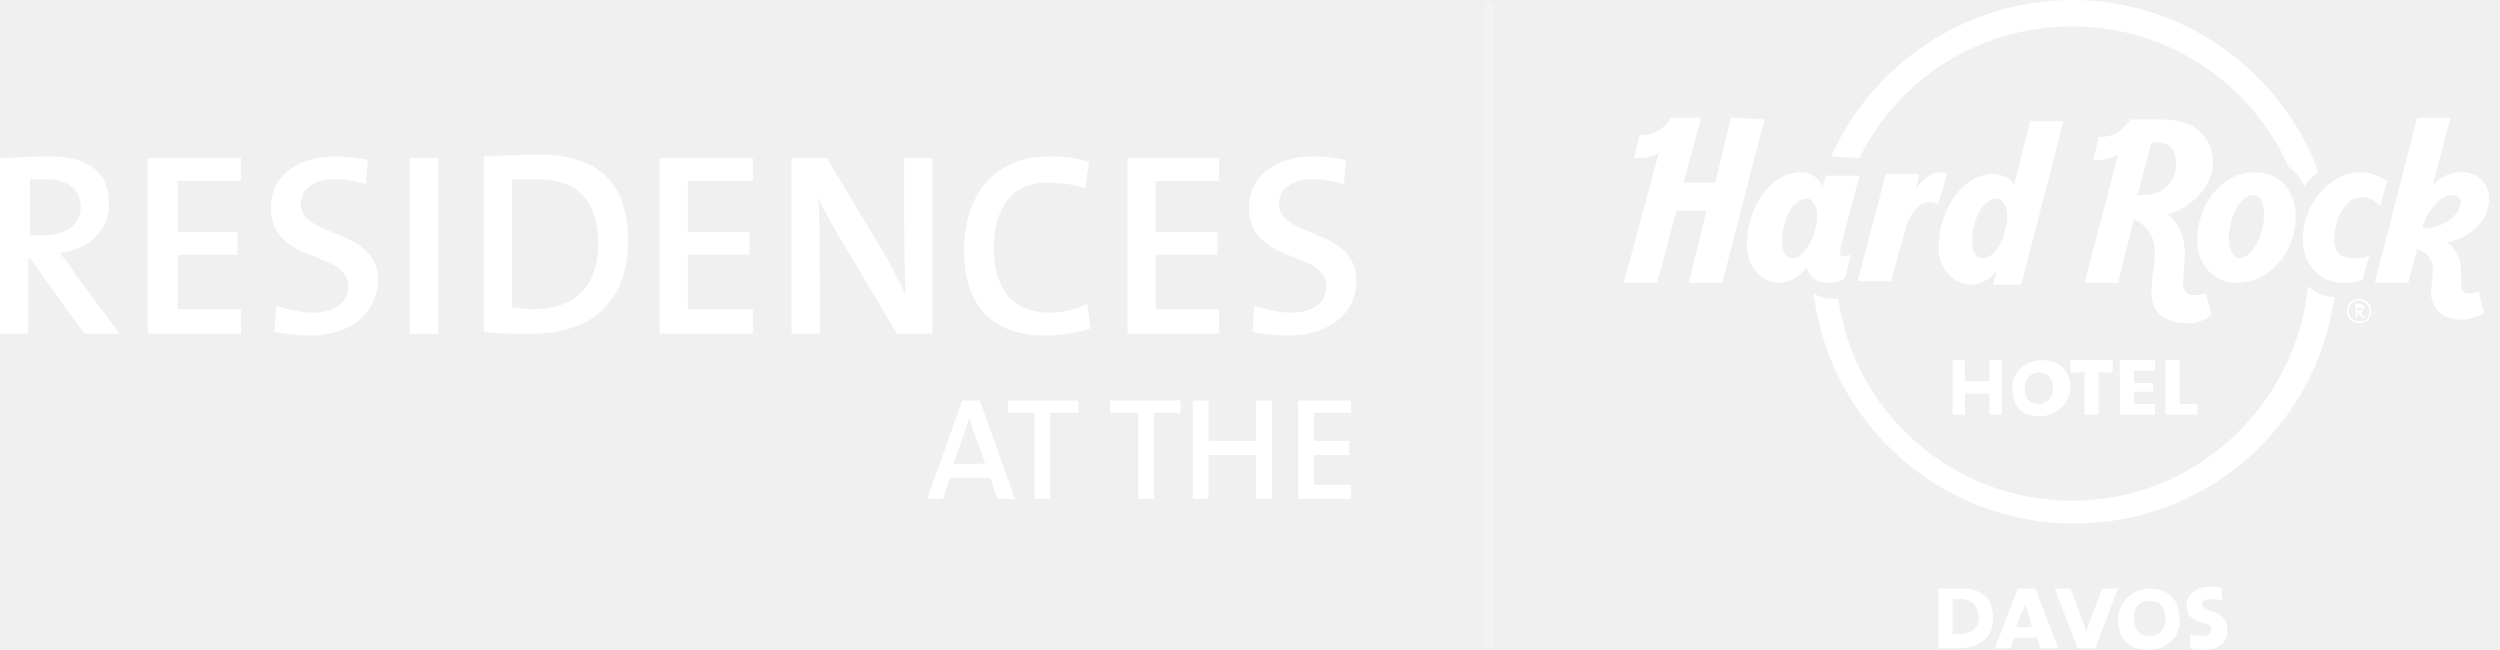
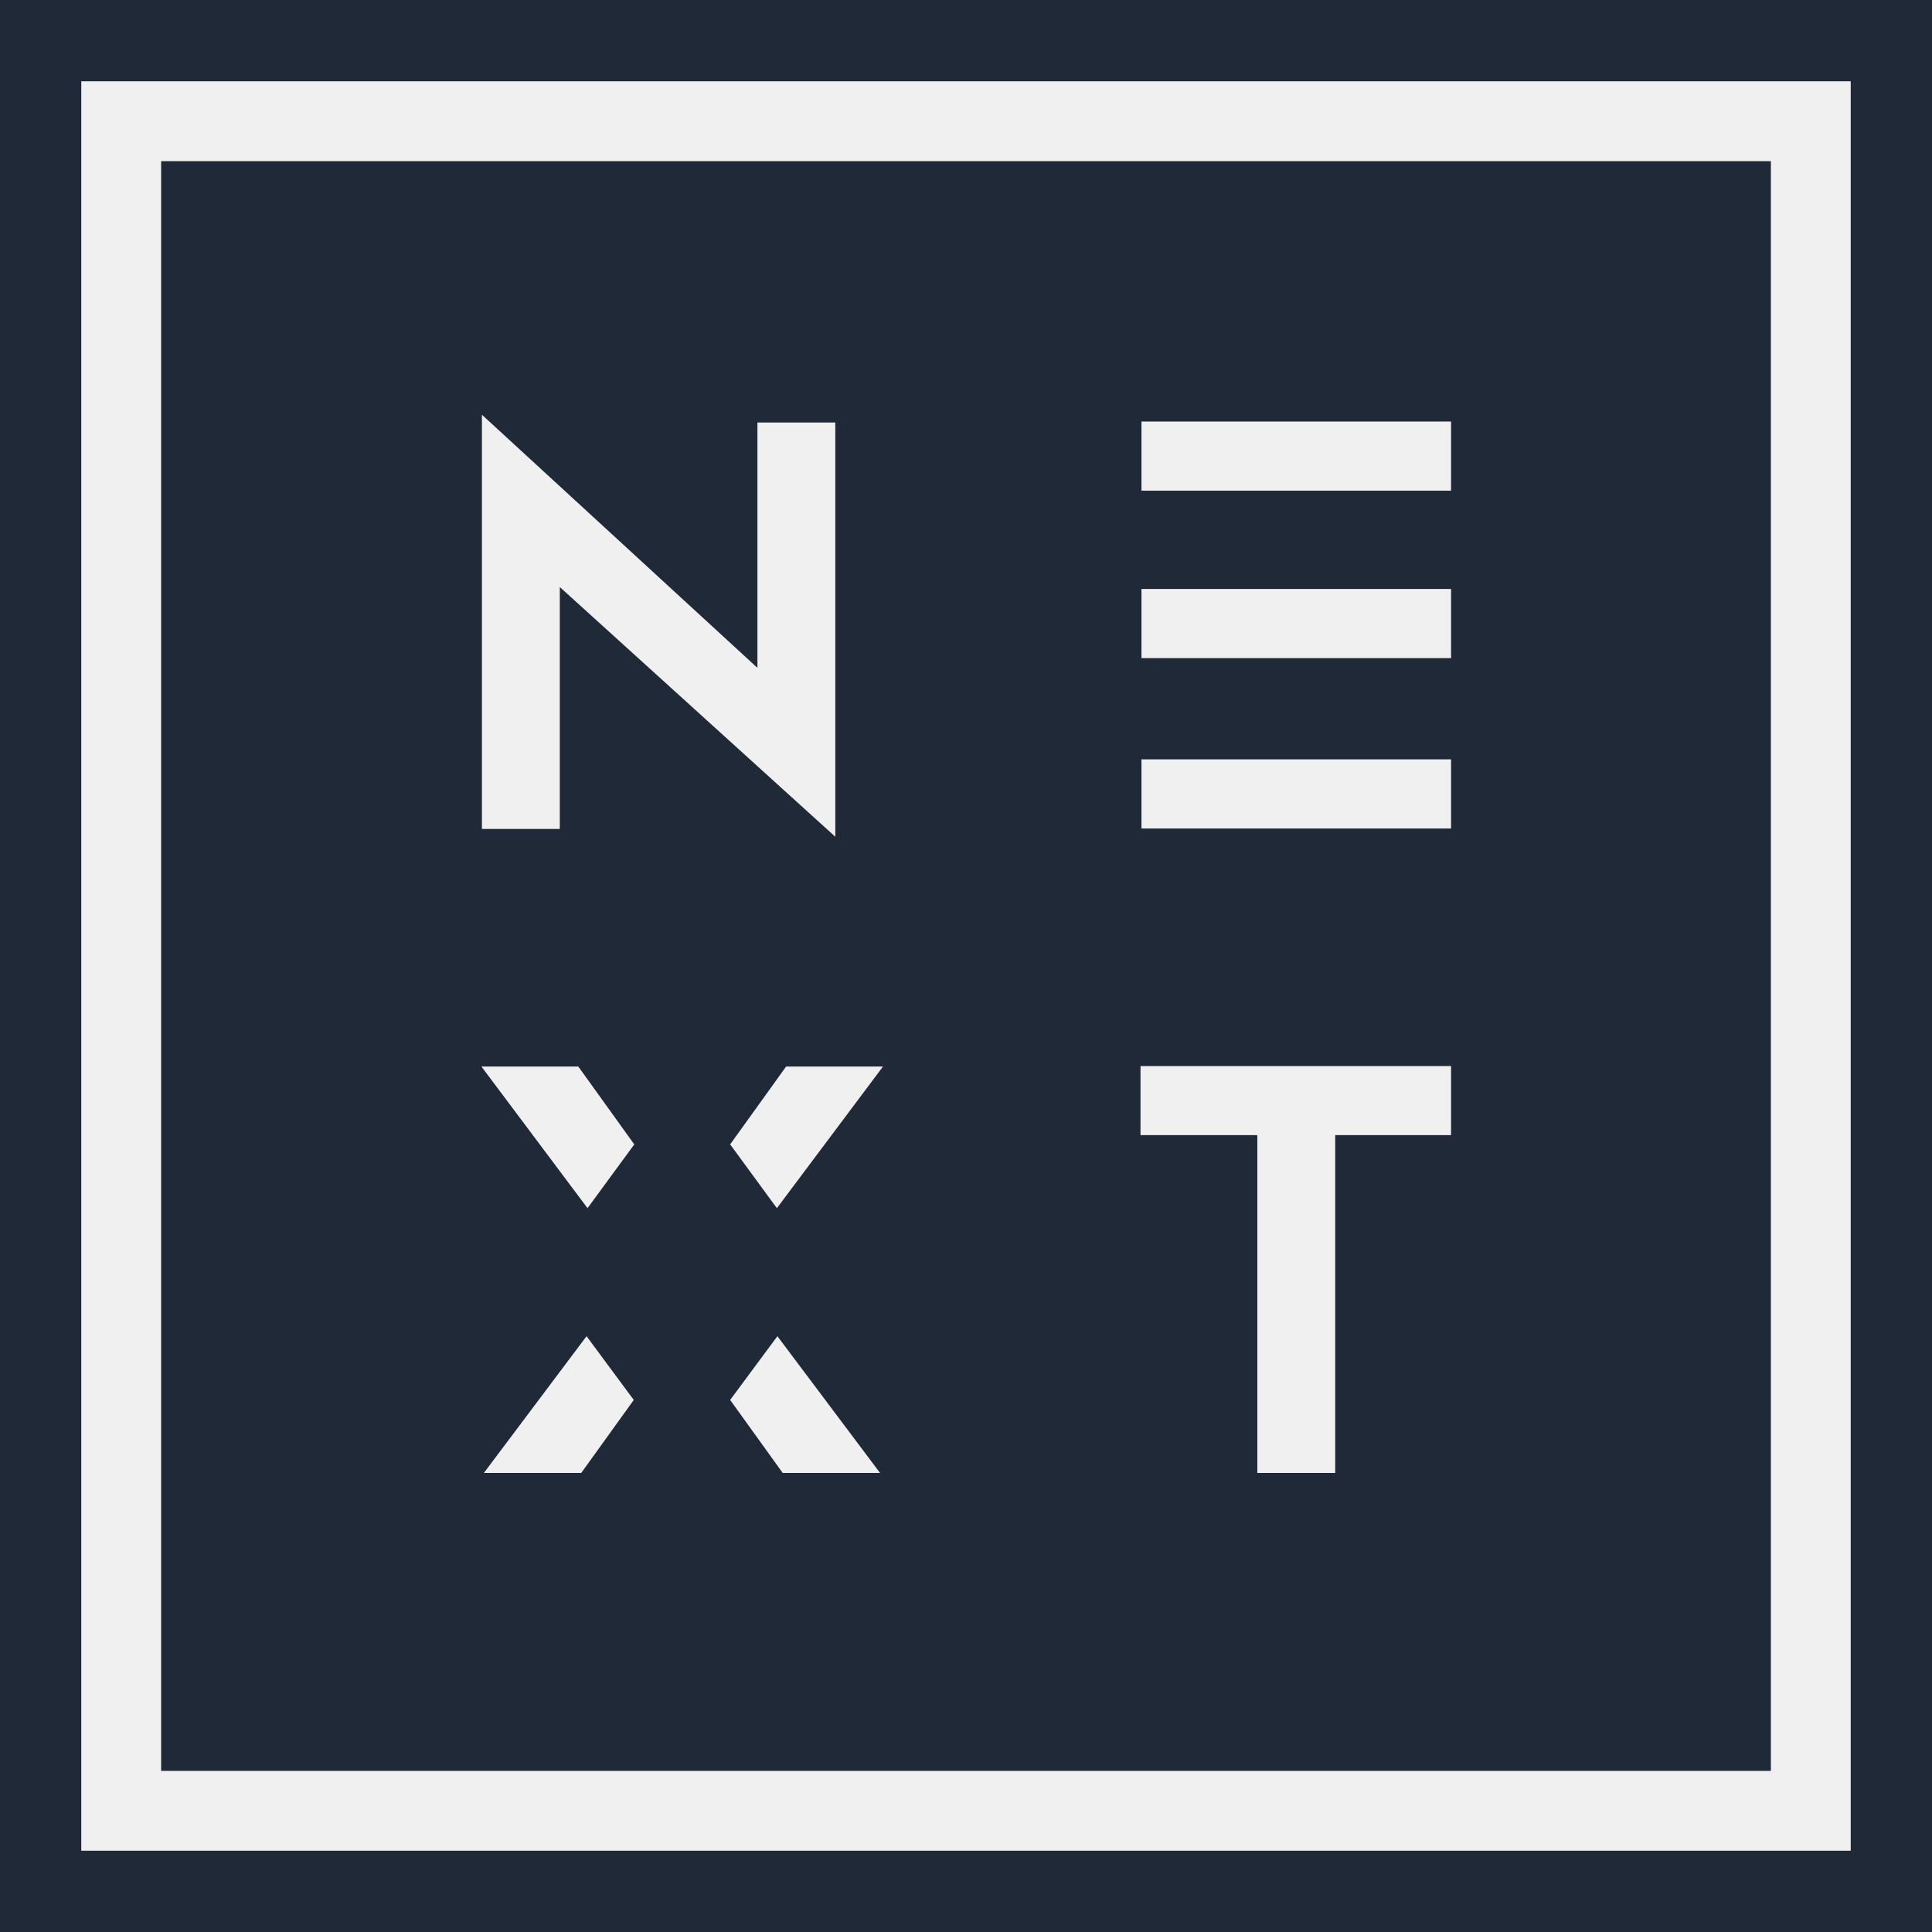
- <svg xmlns="http://www.w3.org/2000/svg" width="250" height="65" viewBox="0 0 250 65" fill="none">
-   <g clip-path="url(#clip0_3177_4892)">
-     <path d="M198.96 41.46V39.352H196.497V41.46H195.267V36.014H196.497V38.122H198.96V36.014H200.193V41.46" fill="white" />
-     <path d="M203.886 41.635C202.127 41.635 201.247 40.581 201.247 38.825C201.247 37.068 202.654 36.014 204.238 36.014C205.821 36.014 207.052 36.892 207.052 38.825C206.876 40.581 205.469 41.635 203.886 41.635ZM203.886 37.243C203.182 37.243 202.479 37.77 202.479 38.825C202.479 39.703 202.83 40.406 203.886 40.406C204.59 40.406 205.293 39.879 205.293 38.825C205.293 37.77 204.765 37.243 203.886 37.243Z" fill="white" />
-     <path d="M209.867 37.243V41.46H208.461V37.243H207.054V36.014H211.276V37.243" fill="white" />
-     <path d="M211.978 41.46V36.014H215.497V37.068H213.386V38.297H215.321V39.176H213.386V40.406H215.497V41.46" fill="white" />
-     <path d="M216.552 41.46V36.014H217.96V40.406H219.719V41.46" fill="white" />
-     <path fill-rule="evenodd" clip-rule="evenodd" d="M185.942 15.811C189.814 7.905 197.905 2.635 207.229 2.635C216.904 2.635 225.172 8.432 228.867 16.689C229.57 17.216 230.098 17.919 230.45 18.622C230.802 18.095 231.328 17.568 231.857 17.216C228.163 7.203 218.487 0 207.229 0C196.499 0 187.175 6.5 183.129 15.635" fill="white" />
-     <path fill-rule="evenodd" clip-rule="evenodd" d="M230.802 28.636C229.57 40.582 219.543 50.068 207.229 50.068C195.266 50.068 185.416 41.284 183.831 29.865C183.655 29.865 183.305 29.865 183.129 29.865C182.425 29.865 181.896 29.69 181.368 29.338C182.953 42.339 194.036 52.352 207.404 52.352C220.774 52.352 231.68 42.514 233.439 29.69C232.209 29.69 231.504 29.163 230.802 28.636Z" fill="white" />
-     <path fill-rule="evenodd" clip-rule="evenodd" d="M184.007 25.298C184.007 25.122 184.007 25.122 184.007 24.947L185.942 17.568H182.6L182.248 18.622C181.896 17.919 181.193 17.217 180.137 17.217C177.146 17.217 174.685 20.555 174.685 24.595C174.685 26.703 176.267 28.284 177.85 28.284C179.257 28.284 180.137 27.406 180.665 26.703C180.841 27.757 181.896 28.284 182.776 28.284C183.655 28.284 184.183 28.109 184.535 27.757L185.063 25.474C184.887 25.474 184.711 25.649 184.359 25.649C184.183 25.649 184.007 25.474 184.007 25.298ZM179.257 25.825C178.554 25.825 178.202 25.122 178.202 24.068C178.202 22.136 179.257 19.852 180.665 19.852C181.193 19.852 181.72 20.555 181.72 21.609C181.72 23.366 180.489 25.825 179.257 25.825Z" fill="white" />
-     <path fill-rule="evenodd" clip-rule="evenodd" d="M173.101 11.771L171.518 18.271H168.351L170.111 11.771H167.12C166.416 12.825 165.537 13.527 163.953 13.527L163.426 15.811C163.602 15.811 163.778 15.811 163.953 15.811C164.657 15.811 165.185 15.635 165.889 15.284L162.37 28.284H165.713L167.648 21.081H170.638L168.879 28.284H172.222L176.444 11.946" fill="white" />
-     <path fill-rule="evenodd" clip-rule="evenodd" d="M201.423 18.445C201.071 17.918 200.192 17.391 199.312 17.391C196.321 17.391 193.859 20.905 193.859 24.77C193.859 26.878 195.442 28.459 197.025 28.459C198.257 28.459 199.136 27.756 199.664 27.053L199.312 28.459H202.127L206.349 12.121H203.006L201.423 18.445ZM198.257 25.824C197.553 25.824 197.201 25.121 197.201 24.067C197.201 22.135 198.257 19.851 199.664 19.851C200.192 19.851 200.719 20.553 200.719 21.608C200.719 23.364 199.664 25.824 198.257 25.824Z" fill="white" />
-     <path fill-rule="evenodd" clip-rule="evenodd" d="M194.036 17.217C192.98 17.217 192.101 18.095 191.573 18.974L191.925 17.392H188.582L185.767 28.109H189.11L190.517 23.014C190.869 21.609 191.749 20.203 192.98 20.203C193.332 20.203 193.684 20.379 193.86 20.379L194.738 17.217C194.562 17.392 194.212 17.217 194.036 17.217Z" fill="white" />
-     <path fill-rule="evenodd" clip-rule="evenodd" d="M246.985 29.338C246.281 29.338 246.106 28.987 246.106 28.284C246.106 27.933 246.106 27.581 246.106 27.23C246.106 26 245.578 24.771 244.698 24.244C246.633 23.892 248.92 22.311 248.92 19.852C248.92 18.446 247.865 17.216 246.106 17.216C245.05 17.216 243.995 17.744 243.291 18.446L245.05 11.771H241.708L237.486 28.284H240.828L241.708 24.946C242.587 25.122 243.291 25.825 243.291 27.054C243.291 27.933 243.115 28.46 243.115 29.338C243.115 30.919 244.346 31.973 246.106 31.973C246.985 31.973 247.865 31.622 248.392 31.271L247.865 29.162C247.689 29.162 247.337 29.338 246.985 29.338ZM242.235 22.838C242.587 21.257 243.995 19.5 245.226 19.5C245.754 19.5 246.106 19.852 246.106 20.203C245.93 21.608 244.346 22.838 242.235 22.838Z" fill="white" />
-     <path fill-rule="evenodd" clip-rule="evenodd" d="M225.524 17.217C222.182 17.217 219.719 20.379 219.719 24.068C219.719 26.528 221.478 28.284 223.589 28.284C227.107 28.284 229.57 25.122 229.57 21.609C229.57 18.974 227.811 17.217 225.524 17.217ZM223.941 25.825C223.413 25.825 222.885 25.122 222.885 23.892C222.885 21.784 223.941 19.5 225.348 19.5C226.052 19.5 226.404 20.379 226.404 21.433C226.404 23.541 225.172 25.825 223.941 25.825Z" fill="white" />
-     <path fill-rule="evenodd" clip-rule="evenodd" d="M233.439 23.892C233.439 21.433 234.848 19.676 236.254 19.676C236.959 19.676 237.661 20.203 238.013 20.555L238.717 18.095C238.189 17.744 237.135 17.217 236.078 17.217C232.913 17.217 230.274 20.555 230.274 23.892C230.274 26.528 232.033 28.284 234.32 28.284C235.2 28.284 235.902 28.109 236.254 27.933L236.959 25.474C236.607 25.825 236.078 25.825 235.374 25.825C234.143 25.825 233.439 25.298 233.439 23.892Z" fill="white" />
-     <path fill-rule="evenodd" clip-rule="evenodd" d="M219.367 29.514C218.663 29.514 218.311 28.987 218.311 28.285C218.311 27.406 218.487 26.352 218.487 25.298C218.487 23.366 217.432 21.785 216.728 21.433C219.015 20.906 221.302 18.622 221.302 16.339C221.302 13.879 219.719 11.947 216.2 11.947H213.034C212.33 13.001 211.451 13.704 209.867 13.704L209.34 15.987C209.515 15.987 209.691 15.987 209.867 15.987C210.571 15.987 211.099 15.812 211.802 15.46L208.46 28.285H211.802L213.386 21.96C214.441 22.312 215.497 23.541 215.497 25.122C215.497 26.703 215.145 27.582 215.145 29.339C215.145 31.271 216.552 32.325 218.663 32.325C219.895 32.325 220.598 31.974 221.126 31.447L220.598 29.339C220.071 29.514 219.719 29.514 219.367 29.514ZM214.441 19.501H213.738L215.145 14.231H215.673C217.08 14.231 217.608 15.109 217.608 16.339C217.608 17.92 216.552 19.501 214.441 19.501Z" fill="white" />
-     <path d="M236.079 31.27C236.255 31.095 236.431 30.919 236.431 30.744C236.431 30.568 236.255 30.392 235.903 30.392C235.727 30.392 235.551 30.392 235.551 30.392V31.798H235.727V31.27L236.255 31.798H236.431L236.079 31.27ZM235.727 31.095V30.744C235.727 30.744 235.727 30.744 235.903 30.744C236.079 30.744 236.255 30.744 236.255 30.919C236.255 30.919 236.079 31.095 235.727 31.095Z" fill="white" />
-     <path d="M235.903 29.865C235.199 29.865 234.672 30.392 234.672 31.095C234.672 31.798 235.199 32.325 235.903 32.325C236.607 32.325 237.135 31.798 237.135 31.095C237.135 30.392 236.607 29.865 235.903 29.865ZM235.903 32.149C235.375 32.149 234.848 31.622 234.848 31.095C234.848 30.568 235.375 30.041 235.903 30.041C236.431 30.041 236.959 30.568 236.959 31.095C236.959 31.798 236.607 32.149 235.903 32.149Z" fill="white" />
-     <path d="M8.444 33.378L2.991 25.824H2.815V33.378H0V15.81C1.231 15.81 2.815 15.635 4.75 15.635C8.444 15.635 10.907 16.864 10.907 20.378C10.907 23.189 8.796 24.946 5.981 25.297C6.509 26 7.037 26.527 7.388 27.229L11.962 33.378H8.444ZM4.398 17.919C3.87 17.919 3.342 17.919 2.991 17.919V23.54C3.166 23.54 3.694 23.54 4.398 23.54C6.685 23.54 8.092 22.31 8.092 20.554C7.916 18.797 6.685 17.919 4.398 17.919Z" fill="white" />
-     <path d="M14.776 33.378V15.81H24.1V18.094H17.767V23.189H23.748V25.473H17.767V30.919H24.1V33.378" fill="white" />
-     <path d="M30.961 33.554C29.729 33.554 28.498 33.378 27.443 33.202L27.619 30.567C28.674 30.919 30.081 31.27 31.313 31.27C33.248 31.27 34.831 30.392 34.831 28.635C34.831 24.946 27.091 26.527 27.091 20.729C27.091 17.743 29.553 15.635 33.6 15.635C34.655 15.635 35.711 15.81 36.766 15.986L36.59 18.446C35.535 18.094 34.479 17.919 33.424 17.919C31.313 17.919 30.081 18.973 30.081 20.378C30.081 23.892 37.822 22.662 37.822 28.108C37.646 31.27 35.183 33.554 30.961 33.554Z" fill="white" />
-     <path d="M43.803 15.81H40.988V33.378H43.803V15.81Z" fill="white" />
-     <path d="M53.127 33.379C51.367 33.379 49.784 33.379 48.377 33.203V15.636C49.784 15.636 51.719 15.46 53.83 15.46C59.46 15.46 62.802 17.919 62.802 24.068C62.802 30.392 58.932 33.379 53.127 33.379ZM53.654 17.919C52.775 17.919 51.895 17.919 51.192 17.919V30.744C51.719 30.744 52.599 30.919 53.303 30.919C57.173 30.919 59.811 28.987 59.811 24.419C59.811 20.379 58.052 17.919 53.654 17.919Z" fill="white" />
-     <path d="M65.969 33.378V15.81H75.292V18.094H68.783V23.189H74.941V25.473H68.783V30.919H75.292V33.378" fill="white" />
-     <path d="M89.717 33.378L83.736 23.365C83.032 22.135 82.329 20.905 81.801 19.675C81.977 21.432 81.977 24.946 81.977 27.405V33.378H79.162V15.81H82.68L88.486 25.473C89.189 26.703 89.893 28.108 90.597 29.513C90.421 27.581 90.421 23.716 90.421 21.081V15.81H93.235V33.378" fill="white" />
-     <path d="M104.494 33.554C98.512 33.554 96.401 29.689 96.401 25.121C96.401 19.675 99.216 15.635 105.021 15.635C106.253 15.635 107.66 15.81 108.891 16.162L108.54 18.797C107.308 18.446 106.077 18.27 104.669 18.27C100.975 18.27 99.392 21.081 99.392 24.77C99.392 28.81 101.151 31.27 105.021 31.27C106.253 31.27 107.836 30.919 108.715 30.392L109.067 32.851C107.836 33.202 106.253 33.554 104.494 33.554Z" fill="white" />
-     <path d="M112.762 33.378V15.81H121.909V18.094H115.576V23.189H121.733V25.473H115.576V30.919H121.909V33.378" fill="white" />
-     <path d="M128.771 33.554C127.539 33.554 126.308 33.378 125.252 33.202L125.428 30.567C126.484 30.919 127.891 31.27 129.122 31.27C131.057 31.27 132.641 30.392 132.641 28.635C132.641 24.946 124.9 26.527 124.9 20.729C124.9 17.743 127.363 15.635 131.409 15.635C132.465 15.635 133.52 15.81 134.576 15.986L134.4 18.446C133.344 18.094 132.289 17.919 131.233 17.919C129.122 17.919 127.891 18.973 127.891 20.378C127.891 23.892 135.631 22.662 135.631 28.108C135.631 31.27 132.992 33.554 128.771 33.554Z" fill="white" />
-     <path d="M99.744 49.892L99.04 47.784H94.994L94.29 49.892H92.707L96.225 40.055H97.984L101.503 49.892H99.744ZM97.457 43.392C97.281 42.865 97.105 42.338 96.929 41.812C96.753 42.338 96.577 42.865 96.401 43.392L95.346 46.379H98.512L97.457 43.392Z" fill="white" />
-     <path d="M105.022 41.284V49.892H103.438V41.284H100.8V40.055H107.836V41.284" fill="white" />
-     <path d="M115.401 41.284V49.892H113.818V41.284H111.003V40.055H118.039V41.284" fill="white" />
-     <path d="M125.604 49.892V45.501H120.854V49.892H119.271V40.055H120.854V44.095H125.604V40.055H127.187V49.892" fill="white" />
-     <path d="M129.826 49.892V40.055H135.104V41.284H131.409V44.095H134.928V45.501H131.409V48.487H135.104V49.892" fill="white" />
-     <path opacity="0.2" d="M149.352 0.352H148.472V64.825H149.352V0.352Z" fill="white" />
-     <path d="M195.794 64.825C194.914 64.825 194.386 64.825 193.859 64.825V58.852C194.386 58.852 195.442 58.852 196.146 58.852C198.081 58.852 199.312 59.73 199.312 61.838C199.312 63.946 197.729 64.825 195.794 64.825ZM195.97 59.906C195.794 59.906 195.442 59.906 195.266 59.906V63.419C195.442 63.419 195.618 63.419 195.97 63.419C197.025 63.419 197.905 62.892 197.905 61.662C197.729 60.608 197.201 59.906 195.97 59.906Z" fill="white" />
-     <path d="M204.062 64.825L203.71 63.77H201.423L201.071 64.825H199.488L201.775 58.852H203.534L205.821 64.825H204.062ZM202.83 61.311C202.655 60.96 202.655 60.608 202.479 60.433C202.479 60.784 202.303 60.96 202.127 61.311L201.599 62.716H203.182L202.83 61.311Z" fill="white" />
-     <path d="M209.515 64.825H207.756L205.469 58.852H207.053L208.108 61.662C208.284 62.189 208.46 62.716 208.636 63.243C208.812 62.716 208.988 62.014 209.164 61.662L210.219 58.852H211.802" fill="white" />
-     <path d="M214.793 65C212.858 65 211.802 63.77 211.802 62.014C211.802 60.081 213.385 58.852 214.969 58.852C216.728 58.852 217.959 59.906 217.959 61.838C218.135 63.77 216.552 65 214.793 65ZM214.969 60.081C214.089 60.081 213.385 60.608 213.385 61.838C213.385 62.892 213.913 63.595 214.969 63.595C215.848 63.595 216.552 63.068 216.552 61.838C216.552 60.608 215.848 60.081 214.969 60.081Z" fill="white" />
-     <path d="M220.247 64.999C219.895 64.999 219.367 64.999 219.015 64.824V63.419C219.367 63.594 219.895 63.594 220.247 63.594C220.774 63.594 221.126 63.419 221.126 62.891C221.126 62.013 218.663 62.54 218.663 60.608C218.663 59.378 219.543 58.675 221.126 58.675C221.478 58.675 221.83 58.675 222.182 58.851V60.081C221.83 59.905 221.478 59.905 221.126 59.905C220.422 59.905 220.247 60.081 220.247 60.432C220.247 61.31 222.709 60.959 222.709 62.716C222.885 64.121 222.006 64.999 220.247 64.999Z" fill="white" />
+ <svg xmlns="http://www.w3.org/2000/svg" width="80" height="80" viewBox="0 0 80 80" fill="none">
+   <g clip-path="url(#clip0_356_318)">
+     <path fill-rule="evenodd" clip-rule="evenodd" d="M6.672 6.672H73.328V73.328H6.672V6.672ZM60.086 17.455H47.266V20.317H60.086V17.455ZM60.086 24.389H47.266V27.251H60.086V24.389ZM60.086 31.444H47.266V34.306H60.086V31.444ZM19.955 17.173V34.326H23.18V24.308L34.588 34.648V17.496H31.363V27.654L19.955 17.173ZM20.035 60.993H24.067L26.243 57.969L24.288 55.329L20.035 60.993ZM19.934 44.162L24.328 50.028L26.264 47.387L23.946 44.162H19.934ZM30.234 57.969L32.411 60.993H36.442L32.19 55.329L30.234 57.969ZM30.234 47.387L32.169 50.028L36.563 44.162H32.552L30.234 47.387ZM55.288 47.004H60.086V44.142H47.226V47.004H52.063V60.993H55.288V47.004Z" fill="#1F2937" />
+     <path fill-rule="evenodd" clip-rule="evenodd" d="M0 80V0H80V80H0ZM3.366 76.634H76.634V3.366H3.366V76.634Z" fill="#1F2937" />
  </g>
  <defs>
-     <clipPath id="clip0_3177_4892">
-       <rect width="250" height="65" fill="white" />
+     <clipPath id="clip0_356_318">
+       <rect width="80" height="80" fill="white" />
    </clipPath>
  </defs>
</svg>
